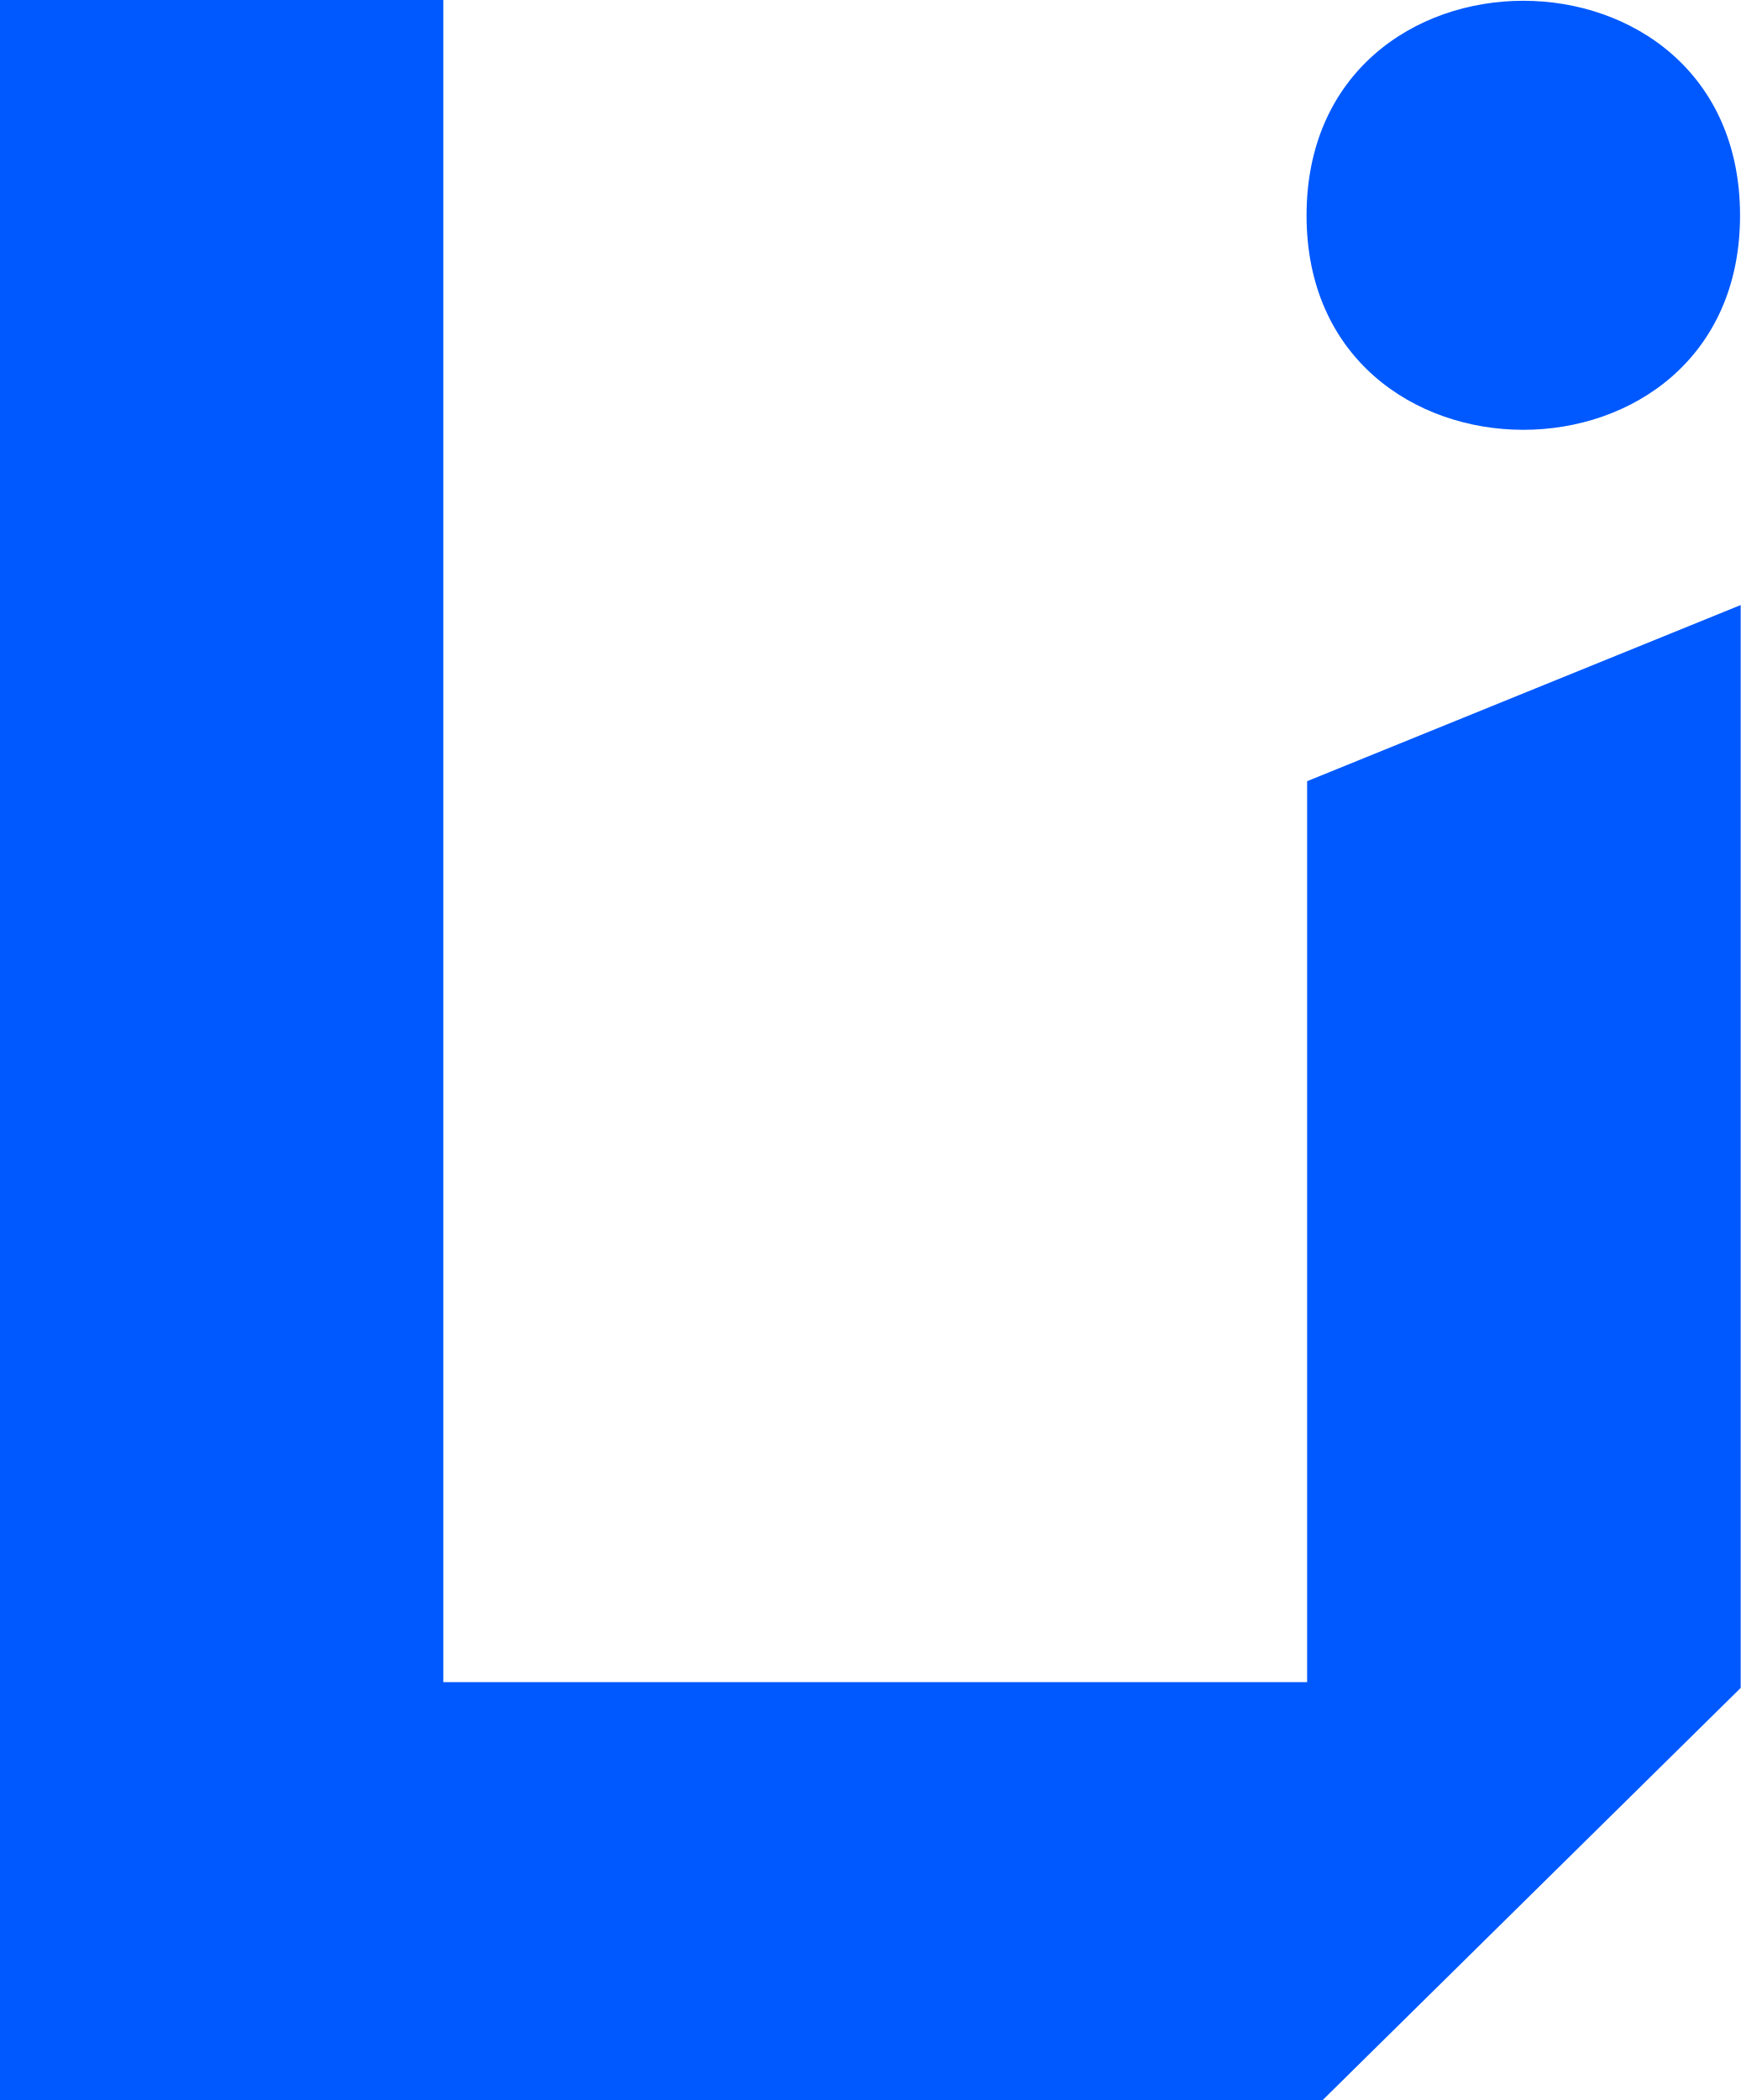
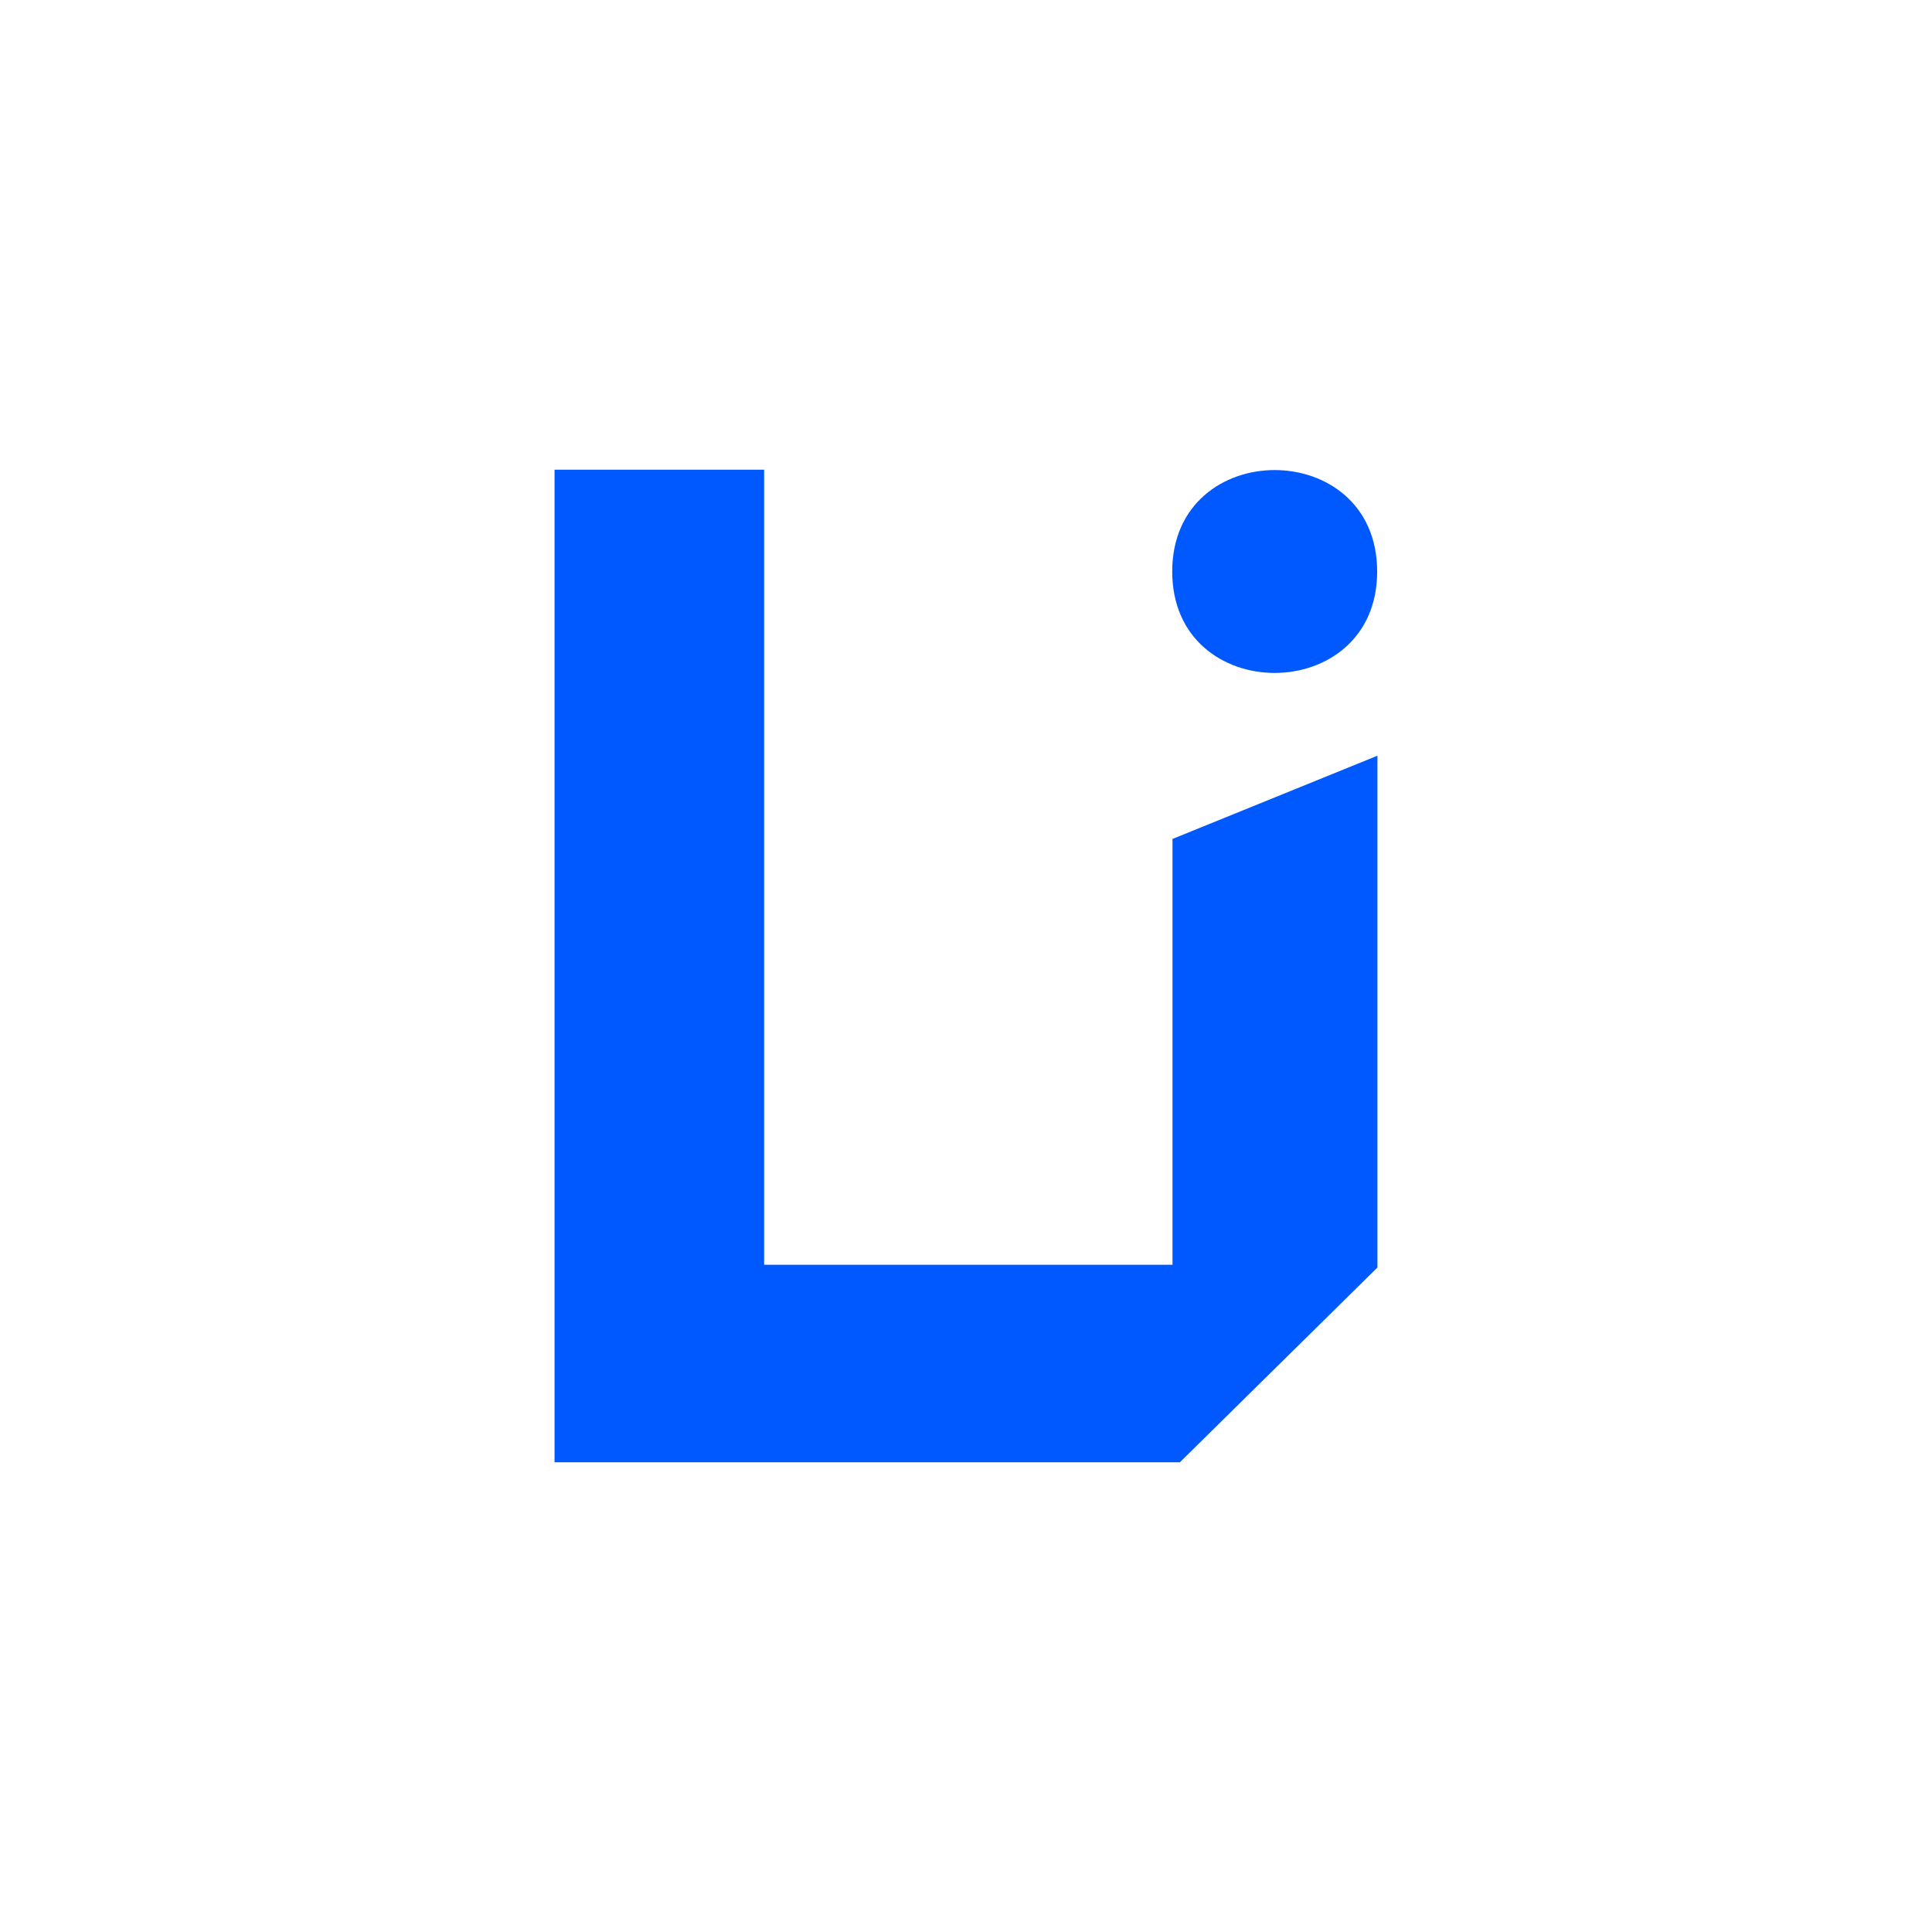
- <svg xmlns="http://www.w3.org/2000/svg" id="Layer_1" data-name="Layer 1" viewBox="0 0 671.02 809.39">
-   <polygon points="671.02 233.2 671.02 650.57 509.91 809.39 0 809.39 0 0 170.89 0 170.89 648.34 503.89 648.34 503.89 301.09 671.02 233.2" style="fill:#0059ff" />
-   <path d="M875.27,218.35c0-110.34-167.11-110.34-167.11,0C708.16,328.5,875.27,328.5,875.27,218.35Z" transform="translate(-204.49 -135.3)" style="fill:#0059ff" />
+ <svg xmlns="http://www.w3.org/2000/svg" id="Layer_1" data-name="Layer 1" viewBox="0 0 1080 1080">
+   <polygon points="770 422.44 770 708.55 659.55 817.43 310 817.43 310 262.57 427.15 262.57 427.15 707.02 655.43 707.02 655.43 468.98 770 422.44" style="fill:#0059ff" />
+   <path d="M769.84,319.5c0-75.64-114.56-75.64-114.56,0S769.84,395,769.84,319.5Z" style="fill:#0059ff" />
</svg>
